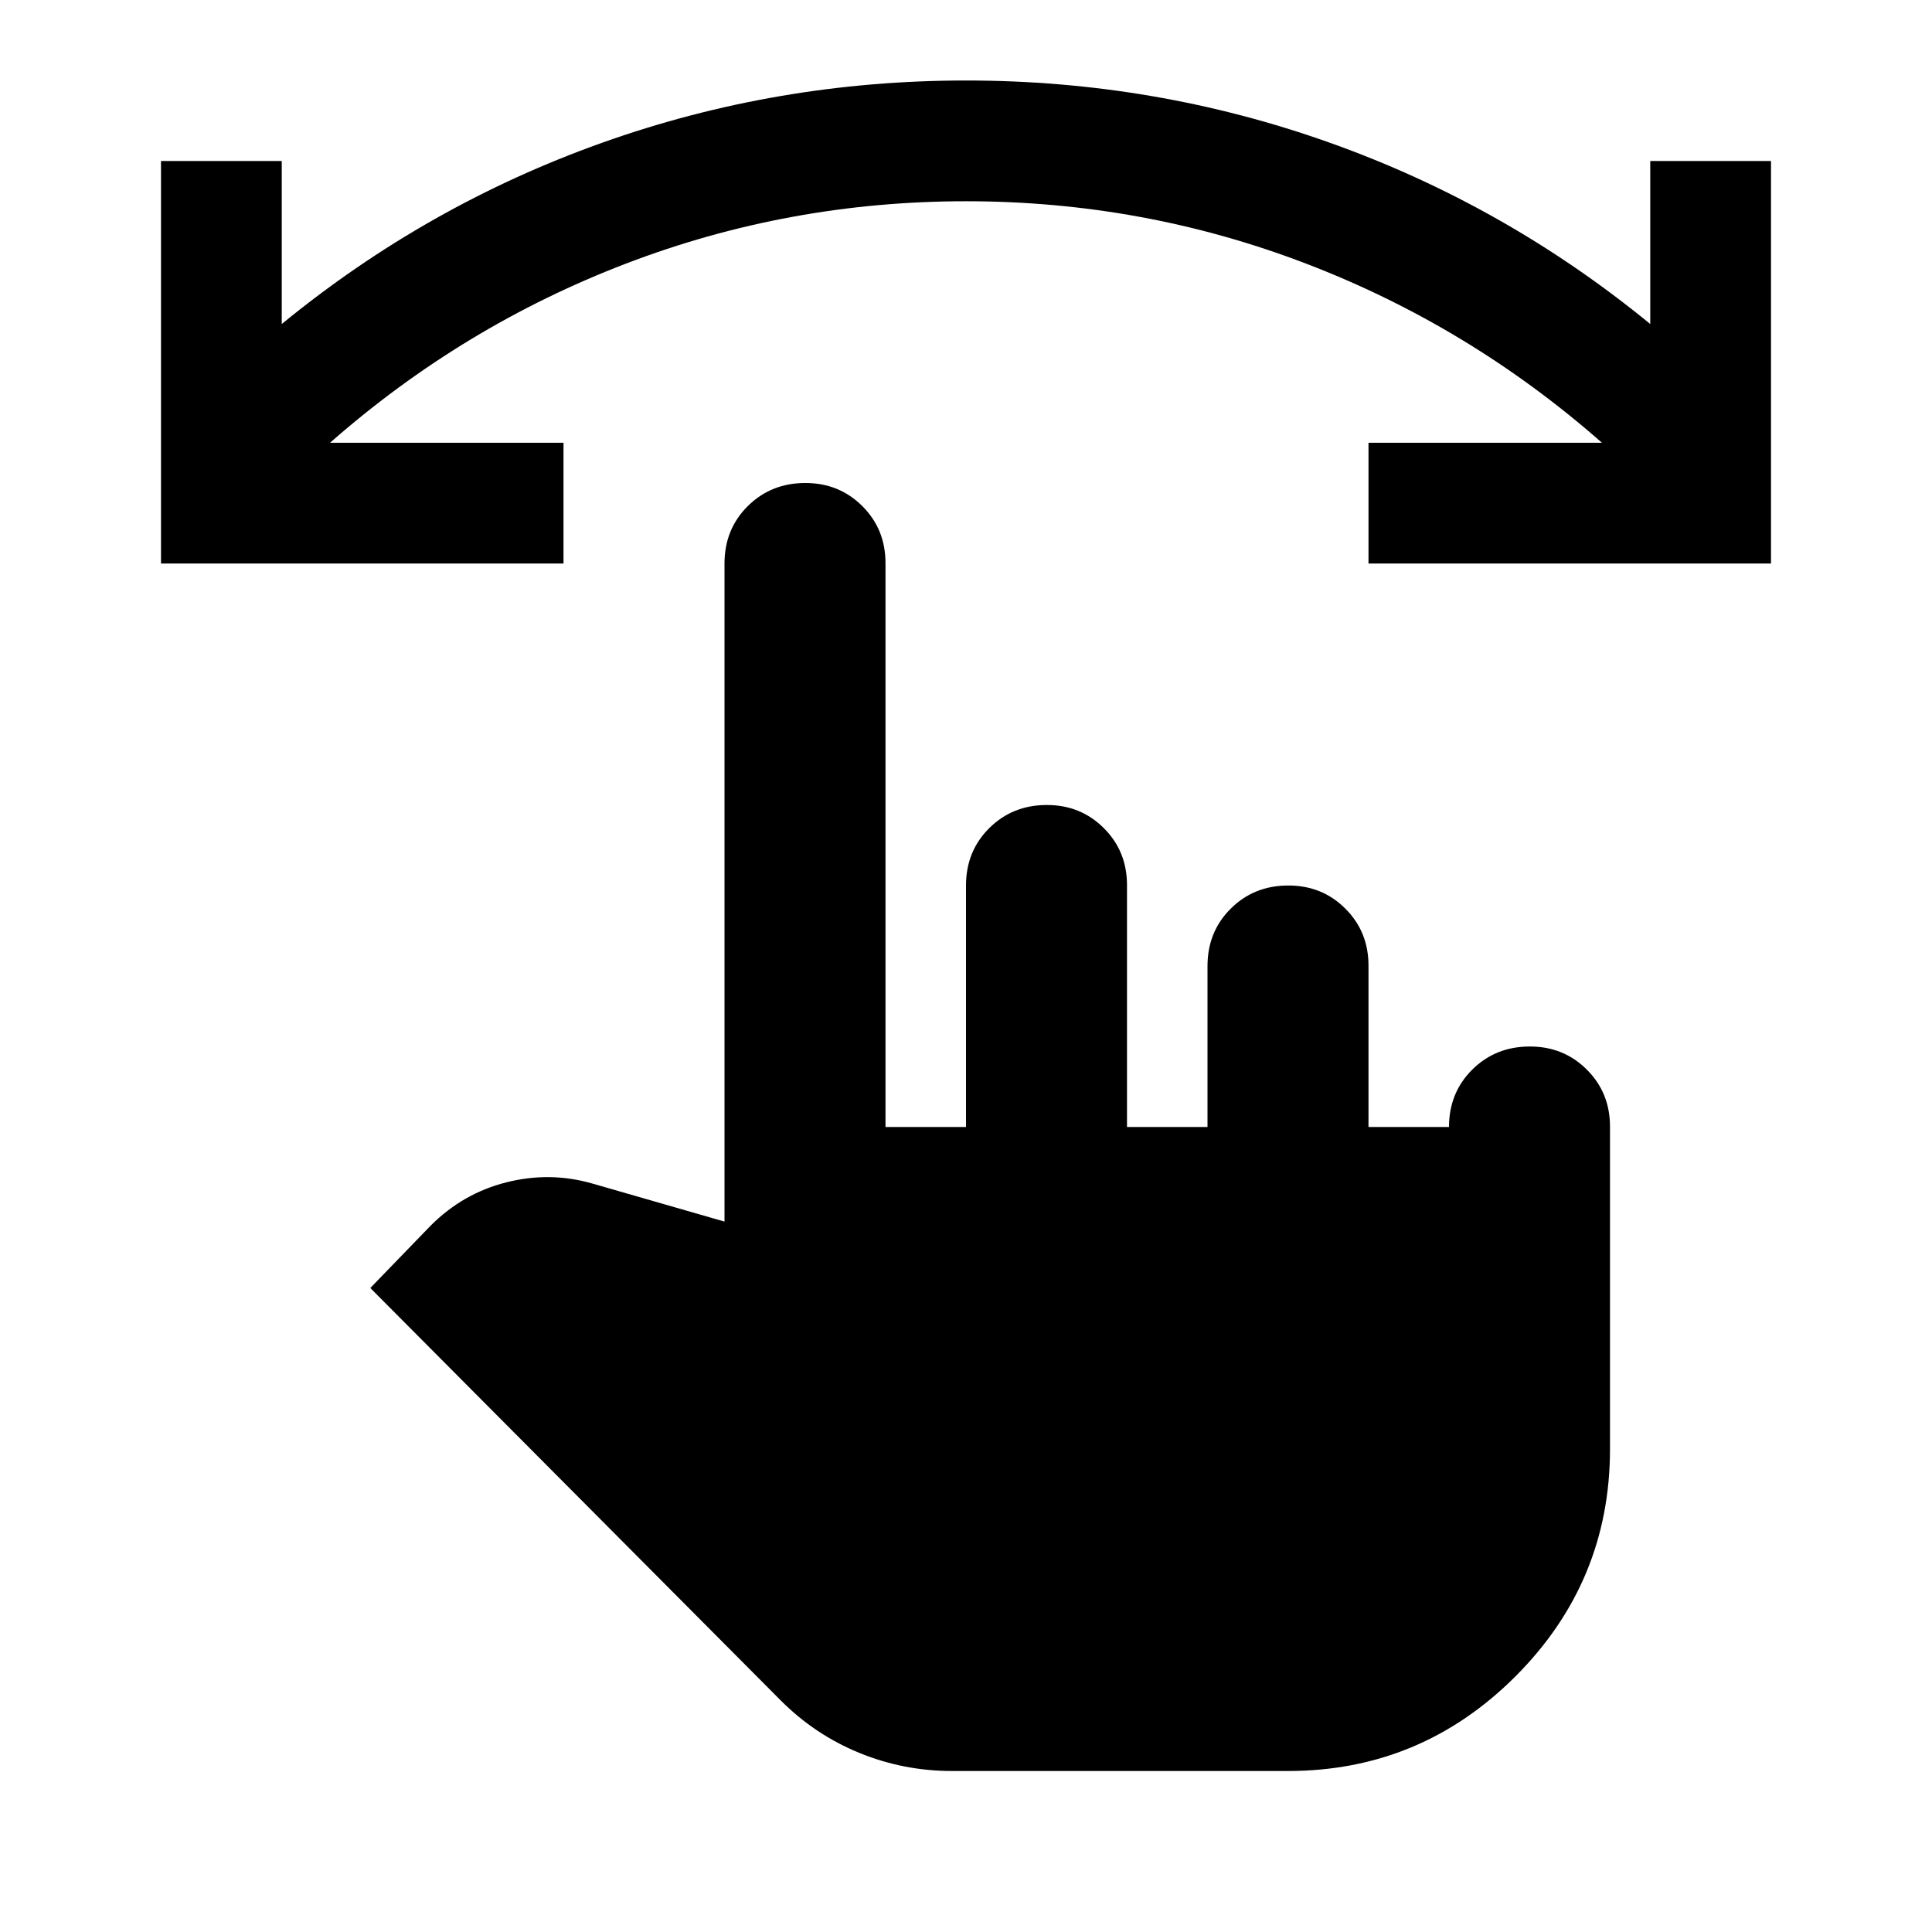
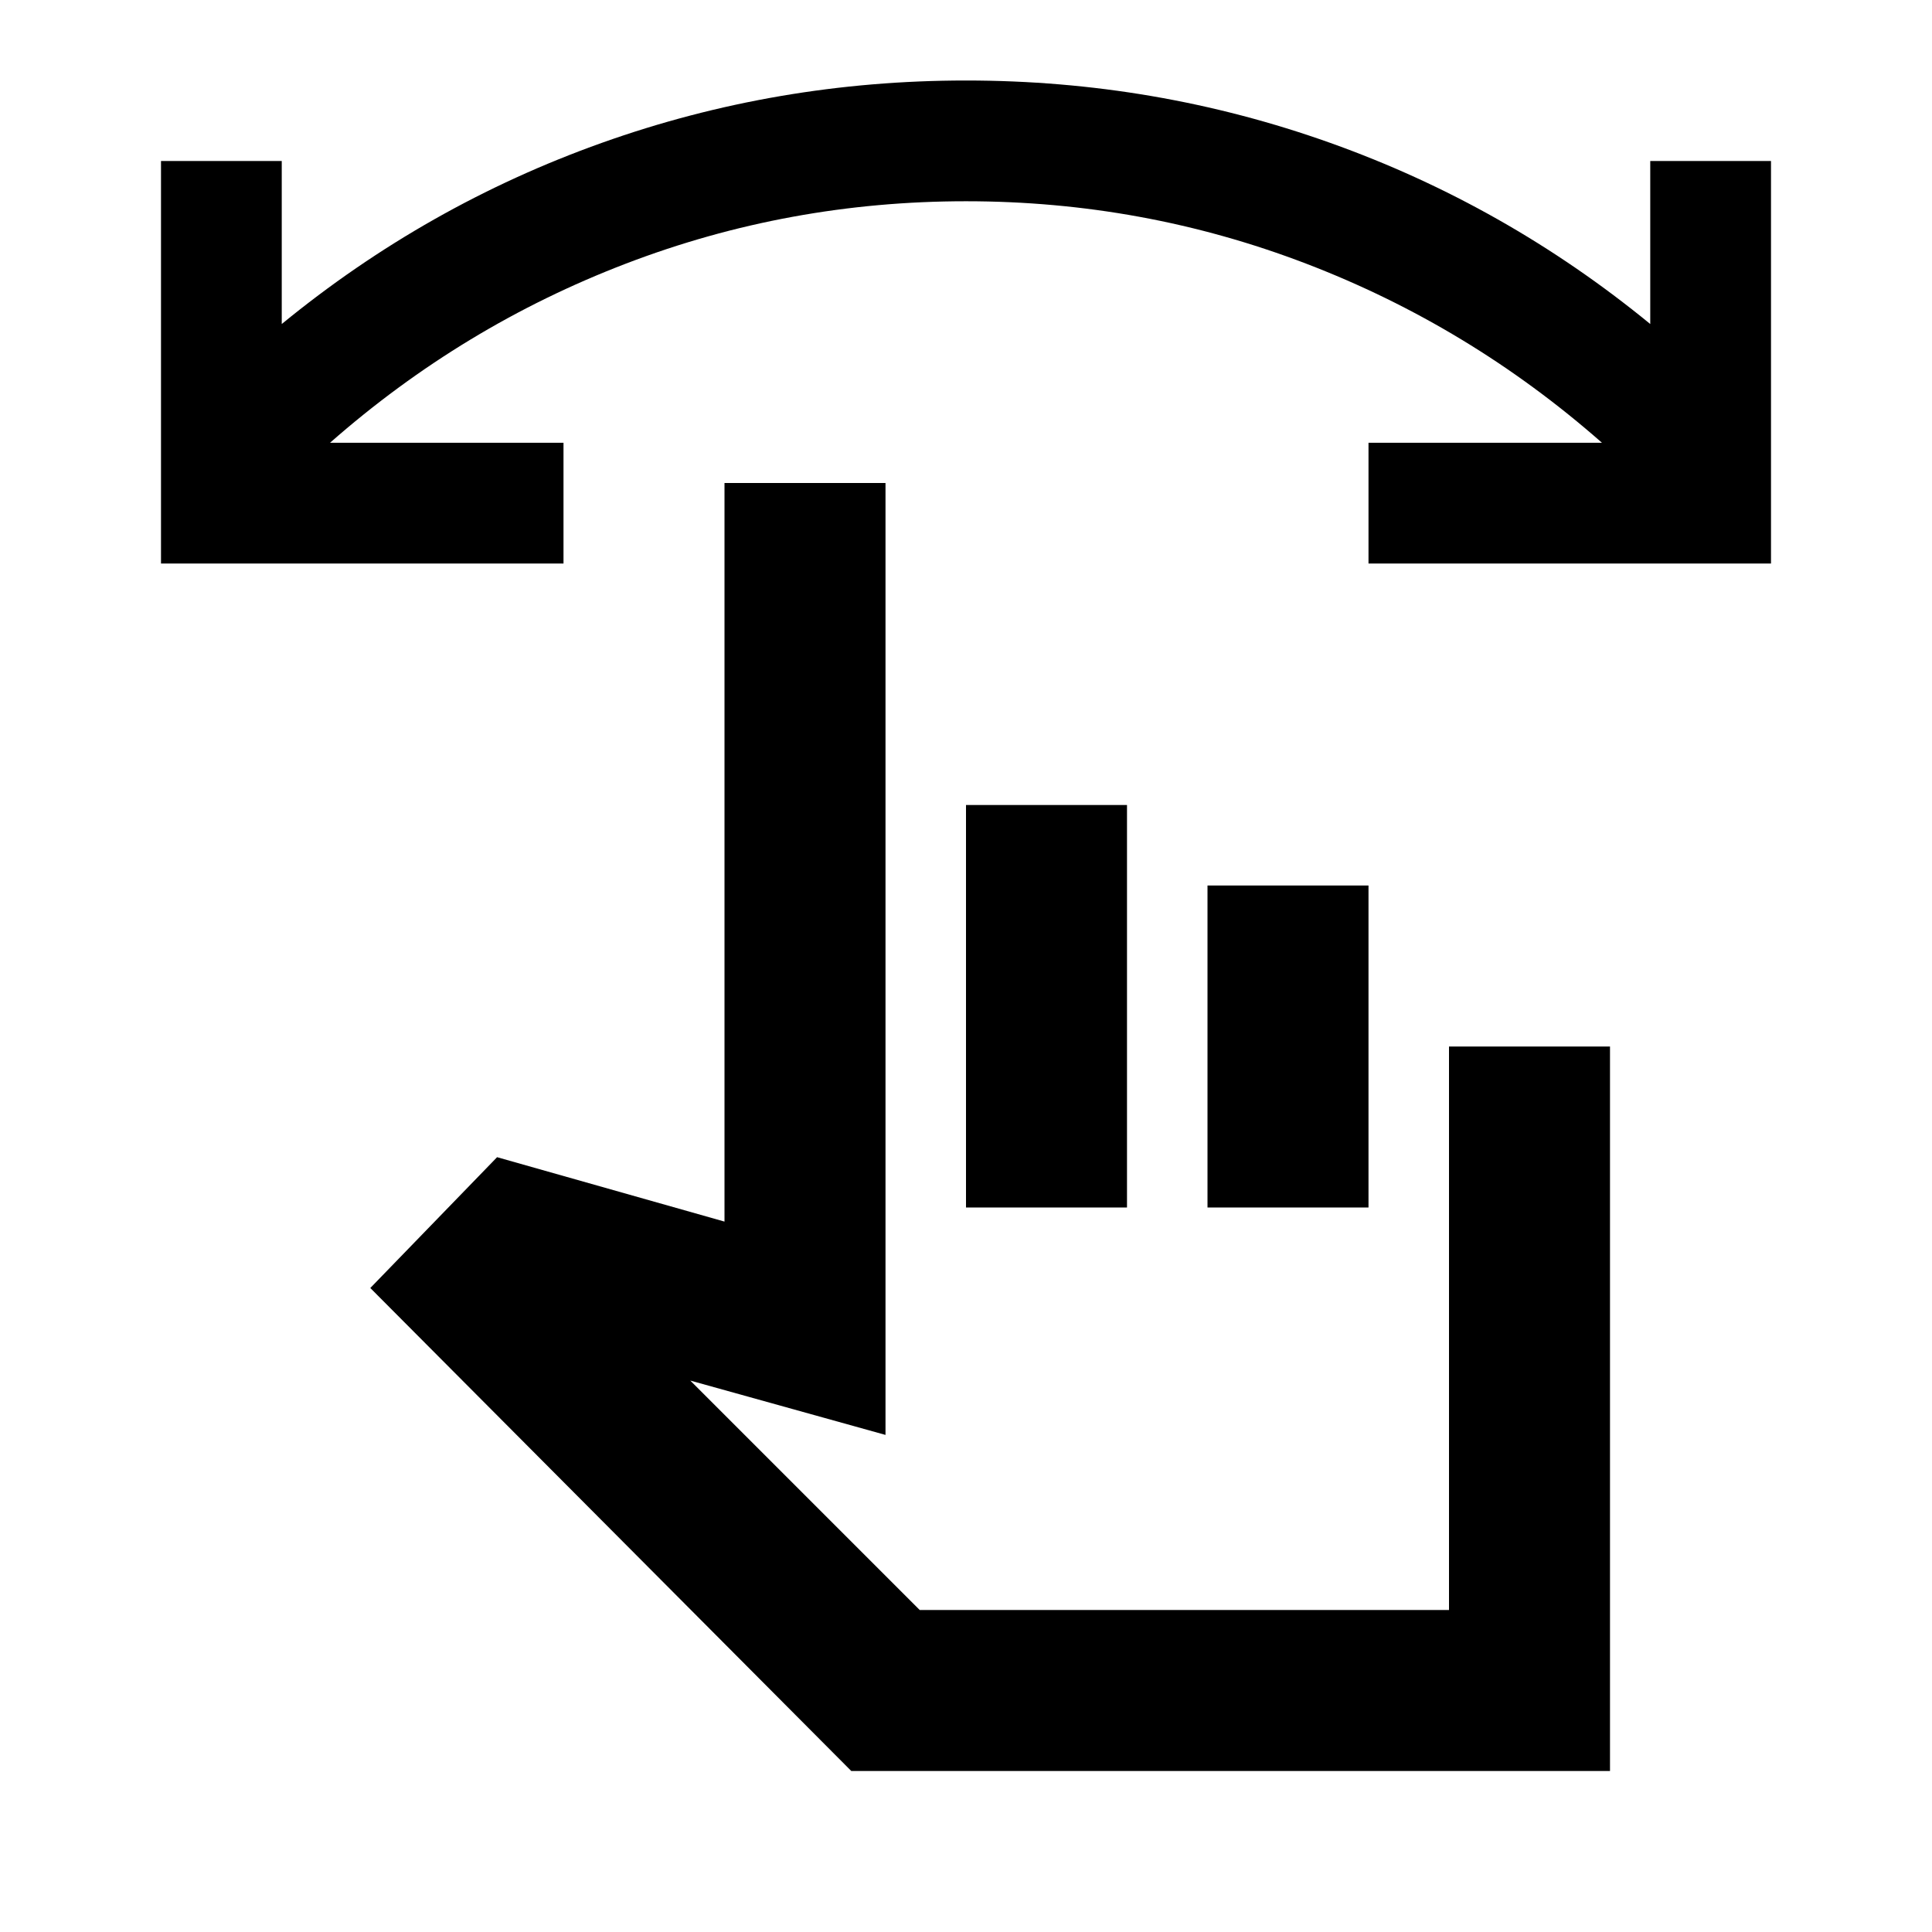
- <svg xmlns="http://www.w3.org/2000/svg" width="24" height="24" viewBox="0 0 24 24" fill="currentColor">
-   <path d="M22 7H17V5.5H19.9C18.8 4.533 17.575 3.792 16.225 3.275C14.875 2.758 13.467 2.5 12 2.5C10.533 2.5 9.125 2.758 7.775 3.275C6.425 3.792 5.2 4.533 4.1 5.5H7V7H2V2H3.5V4.025C4.7 3.042 6.025 2.292 7.475 1.775C8.925 1.258 10.433 1 12 1C13.567 1 15.075 1.258 16.525 1.775C17.975 2.292 19.3 3.042 20.5 4.025V2H22V7ZM11.825 22C11.425 22 11.042 21.925 10.675 21.775C10.308 21.625 9.983 21.408 9.7 21.125L4.6 16L5.35 15.225C5.617 14.958 5.929 14.779 6.288 14.688C6.647 14.597 7.001 14.601 7.35 14.7L9 15.175V7C9 6.717 9.096 6.479 9.288 6.288C9.48 6.097 9.717 6.001 10 6C10.283 5.999 10.52 6.095 10.713 6.288C10.906 6.481 11.001 6.718 11 7V14H12V11C12 10.717 12.096 10.479 12.288 10.288C12.48 10.097 12.717 10.001 13 10C13.283 9.999 13.52 10.095 13.713 10.288C13.906 10.481 14.001 10.718 14 11V14H15V12C15 11.717 15.096 11.479 15.288 11.288C15.48 11.097 15.717 11.001 16 11C16.283 10.999 16.52 11.095 16.713 11.288C16.906 11.481 17.001 11.718 17 12V14H18C18 13.717 18.096 13.479 18.288 13.288C18.48 13.097 18.717 13.001 19 13C19.283 12.999 19.52 13.095 19.713 13.288C19.906 13.481 20.001 13.718 20 14V18C20 19.1 19.608 20.042 18.825 20.825C18.042 21.608 17.1 22 16 22H11.825Z" />
+ <svg xmlns="http://www.w3.org/2000/svg" width="24" height="24" viewBox="0 0 24 24" fill="none">
+   <path d="M22 7H17V5.5H19.9C18.8 4.533 17.575 3.792 16.225 3.275C14.875 2.758 13.467 2.5 12 2.5C10.533 2.5 9.125 2.758 7.775 3.275C6.425 3.792 5.2 4.533 4.1 5.5H7V7H2V2H3.5V4.025C4.7 3.042 6.025 2.292 7.475 1.775C8.925 1.258 10.433 1 12 1C13.567 1 15.075 1.258 16.525 1.775C17.975 2.292 19.3 3.042 20.5 4.025V2H22V7Z" fill="currentColor" />
+   <path d="M4.6 16L10.575 22H20V13H18V20H11.425L8.575 17.15L11 17.825V6H9V15.175L6.175 14.375L4.6 16Z" fill="currentColor" />
+   <path d="M12 10V15H14V10H12Z" fill="currentColor" />
+   <path d="M15 11V15H17V11H15Z" fill="currentColor" />
</svg>
